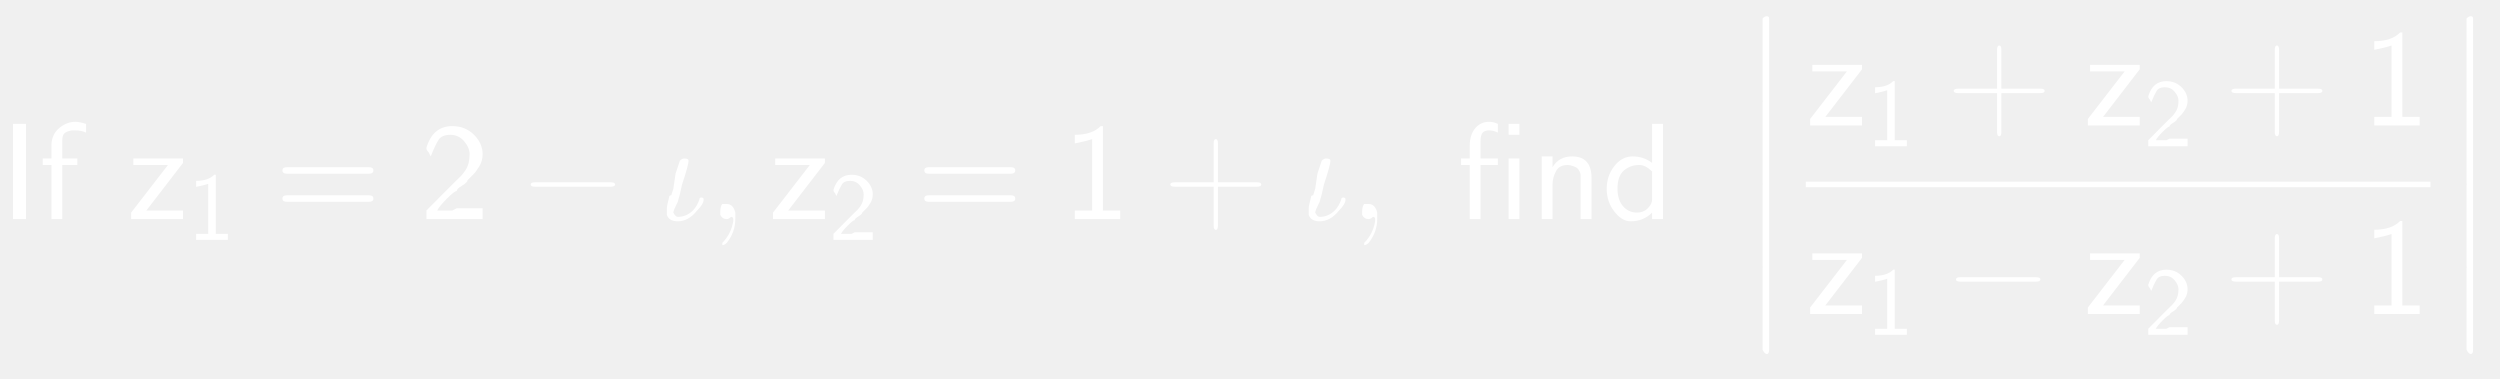
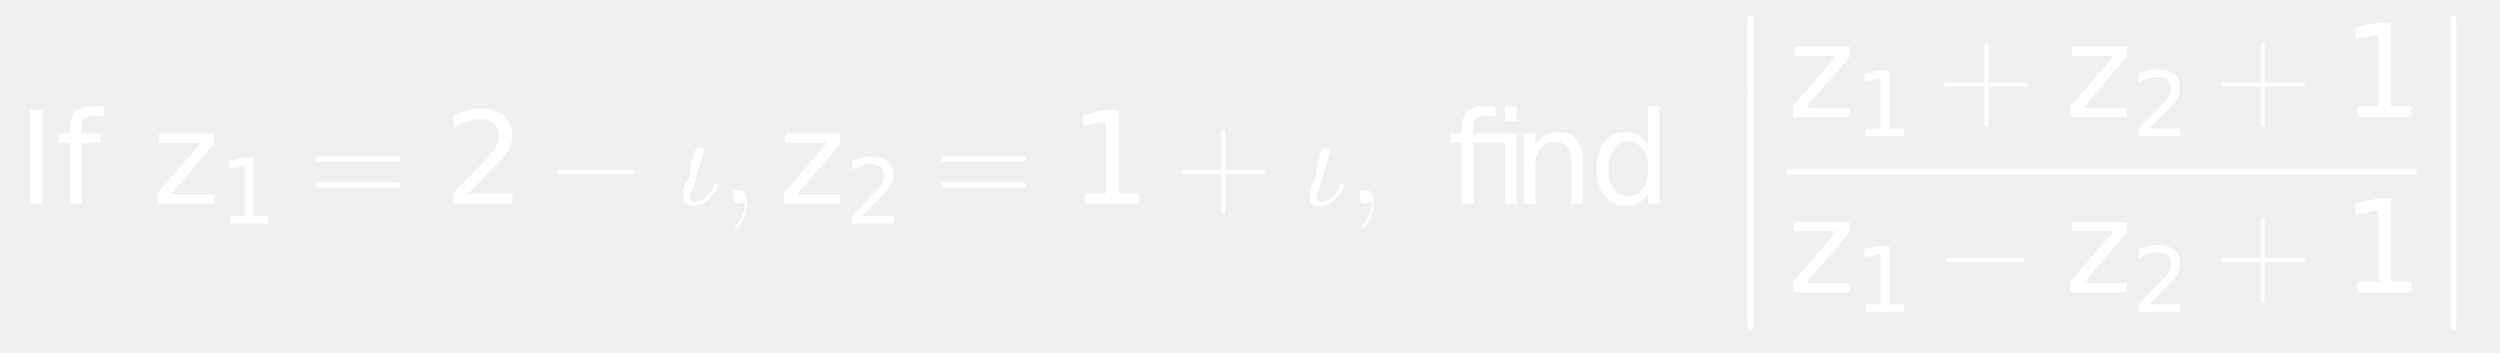
- <svg xmlns="http://www.w3.org/2000/svg" style="fill-opacity:1; color-rendering:auto; color-interpolation:auto; stroke:black; text-rendering:auto; stroke-linecap:square; stroke-miterlimit:10; stroke-opacity:1; shape-rendering:auto; fill:black; stroke-dasharray:none; font-weight:normal; stroke-width:1; font-family:'Dialog'; font-style:normal; stroke-linejoin:miter; font-size:12; stroke-dashoffset:0; image-rendering:auto;" width="271" height="41">
+ <svg xmlns="http://www.w3.org/2000/svg" style="fill-opacity:1; color-rendering:auto; color-interpolation:auto; stroke:black; text-rendering:auto; stroke-linecap:square; stroke-miterlimit:10; stroke-opacity:1; shape-rendering:auto; fill:black; stroke-dasharray:none; font-weight:normal; stroke-width:1; font-family:'Dialog'; font-style:normal; stroke-linejoin:miter; font-size:12; stroke-dashoffset:0; image-rendering:auto;" width="291" height="41">
  <defs id="genericDefs" />
  <g>
-     <g transform="scale(15,15) translate(0,1.5833)" style="font-size:1; fill:white; text-rendering:geometricPrecision; color-rendering:optimizeQuality; image-rendering:optimizeQuality; font-family:'jlm_cmss10'; color-interpolation:linearRGB; stroke:white;">
-       <path style="stroke:none;" d="M0.188 -0.688 L0.188 0 L0.094 0 L0.094 -0.688 L0.188 -0.688 Z" />
+     <g transform="scale(15,15) translate(0.1333,1.5833) scale(0.1,0.1)" style="fill:white; text-rendering:geometricPrecision; color-rendering:optimizeQuality; image-rendering:optimizeQuality; color-interpolation:linearRGB; stroke:white;">
+       <path style="stroke:none;" d="M0.984 -7.297 L1.969 -7.297 L1.969 0 L0.984 0 L0.984 -7.297 ZM6.719 -7.594 L6.719 -6.844 L5.859 -6.844 Q5.375 -6.844 5.188 -6.648 Q5 -6.453 5 -5.953 L5 -5.469 L6.469 -5.469 L6.469 -4.766 L5 -4.766 L5 0 L4.094 0 L4.094 -4.766 L3.234 -4.766 L3.234 -5.469 L4.094 -5.469 L4.094 -5.844 Q4.094 -6.766 4.516 -7.18 Q4.938 -7.594 5.859 -7.594 L6.719 -7.594 Z" />
+       <path d="M0.547 -5.469 L4.812 -5.469 L4.812 -4.656 L1.438 -0.719 L4.812 -0.719 L4.812 0 L0.438 0 L0.438 -0.828 L3.812 -4.75 L0.547 -4.75 L0.547 -5.469 Z" style="stroke:none;" transform="scale(10,10) translate(1.0452,0) scale(0.1,0.1)" />
+       <path d="M1.234 -0.828 L2.859 -0.828 L2.859 -6.391 L1.094 -6.047 L1.094 -6.938 L2.844 -7.297 L3.828 -7.297 L3.828 -0.828 L5.438 -0.828 L5.438 0 L1.234 0 L1.234 -0.828 Z" style="stroke:none;" transform="scale(10,10) translate(1.5665,0.15) scale(0.07,0.07)" />
+       <path d="M0.688 -0.328 L0.094 -0.328 Q0.062 -0.328 0.062 -0.352 Q0.062 -0.375 0.094 -0.375 L0.688 -0.375 Q0.719 -0.375 0.719 -0.352 Q0.719 -0.328 0.688 -0.328 ZM0.688 -0.125 L0.094 -0.125 Q0.062 -0.125 0.062 -0.148 Q0.062 -0.172 0.094 -0.172 L0.688 -0.172 Q0.719 -0.172 0.719 -0.148 Q0.719 -0.125 0.688 -0.125 Z" style="stroke:none;" transform="scale(10,10) translate(1.5665,0.15) scale(1,1) translate(0.6864,-0.15)" />
    </g>
-     <g transform="matrix(15,0,0,15,0,0) translate(0.2778,1.5833)" style="font-size:1; fill:white; text-rendering:geometricPrecision; color-rendering:optimizeQuality; image-rendering:optimizeQuality; font-family:'jlm_cmss10'; color-interpolation:linearRGB; stroke:white;">
-       <path style="stroke:none;" d="M0.172 -0.391 L0.172 0 L0.094 0 L0.094 -0.391 L0.031 -0.391 L0.031 -0.438 L0.094 -0.438 L0.094 -0.531 Q0.094 -0.609 0.148 -0.656 Q0.203 -0.703 0.266 -0.703 Q0.297 -0.703 0.344 -0.688 L0.344 -0.625 Q0.312 -0.641 0.266 -0.641 Q0.25 -0.641 0.242 -0.641 Q0.234 -0.641 0.211 -0.633 Q0.188 -0.625 0.18 -0.609 Q0.172 -0.594 0.172 -0.562 L0.172 -0.438 L0.281 -0.438 L0.281 -0.391 L0.172 -0.391 Z" />
+     <g transform="matrix(15,0,0,15,0,0) translate(3.4418,1.5833) scale(0.1,0.1)" style="font-size:1; fill:white; text-rendering:geometricPrecision; color-rendering:optimizeQuality; image-rendering:optimizeQuality; font-family:'jlm_cmss10'; color-interpolation:linearRGB; stroke:white;">
+       <path style="stroke:none;" d="M1.922 -0.828 L5.359 -0.828 L5.359 0 L0.734 0 L0.734 -0.828 Q1.297 -1.406 2.266 -2.391 Q3.234 -3.375 3.484 -3.656 Q3.953 -4.188 4.141 -4.555 Q4.328 -4.922 4.328 -5.281 Q4.328 -5.859 3.922 -6.227 Q3.516 -6.594 2.859 -6.594 Q2.391 -6.594 1.883 -6.43 Q1.375 -6.266 0.781 -5.938 L0.781 -6.938 Q1.375 -7.172 1.891 -7.297 Q2.406 -7.422 2.844 -7.422 Q3.969 -7.422 4.648 -6.859 Q5.328 -6.297 5.328 -5.344 Q5.328 -4.891 5.156 -4.492 Q4.984 -4.094 4.547 -3.547 Q4.422 -3.406 3.766 -2.727 Q3.109 -2.047 1.922 -0.828 Z" />
+       <path d="M0.656 -0.234 L0.109 -0.234 Q0.078 -0.234 0.078 -0.25 Q0.078 -0.266 0.109 -0.266 L0.656 -0.266 Q0.688 -0.266 0.688 -0.25 Q0.688 -0.234 0.656 -0.234 Z" style="stroke:none;" transform="scale(10,10) translate(0.7982,0)" />
    </g>
-     <g transform="matrix(15,0,0,15,0,0) translate(0.9167,1.5833)" style="font-size:1; fill:white; text-rendering:geometricPrecision; color-rendering:optimizeQuality; image-rendering:optimizeQuality; font-family:'jlm_cmss10'; color-interpolation:linearRGB; stroke:white;">
-       <path style="stroke:none;" d="M0.406 -0.406 L0.141 -0.062 L0.219 -0.062 Q0.219 -0.062 0.234 -0.062 Q0.25 -0.062 0.25 -0.062 L0.406 -0.062 L0.406 0 L0.031 0 L0.031 -0.047 L0.297 -0.391 L0.219 -0.391 Q0.219 -0.391 0.203 -0.391 Q0.188 -0.391 0.188 -0.391 L0.047 -0.391 L0.047 -0.438 L0.406 -0.438 L0.406 -0.406 Z" />
-     </g>
-     <g transform="matrix(15,0,0,15,0,0) translate(1.3514,1.7333) scale(0.7,0.7)" style="font-size:1; fill:white; text-rendering:geometricPrecision; color-rendering:optimizeQuality; image-rendering:optimizeQuality; font-family:'jlm_cmss10'; color-interpolation:linearRGB; stroke:white;">
-       <path style="stroke:none;" d="M0.297 -0.672 L0.297 -0.062 L0.422 -0.062 L0.422 0 L0.094 0 L0.094 -0.062 L0.219 -0.062 L0.219 -0.578 Q0.172 -0.562 0.094 -0.547 L0.094 -0.609 Q0.219 -0.609 0.281 -0.672 L0.297 -0.672 Z" />
-     </g>
-     <g transform="matrix(15,0,0,15,0,0) translate(1.9792,1.5833)" style="font-size:1; fill:white; text-rendering:geometricPrecision; color-rendering:optimizeQuality; image-rendering:optimizeQuality; font-family:'jlm_cmss10'; color-interpolation:linearRGB; stroke:white;">
-       <path style="stroke:none;" d="M0.688 -0.328 L0.094 -0.328 Q0.062 -0.328 0.062 -0.352 Q0.062 -0.375 0.094 -0.375 L0.688 -0.375 Q0.719 -0.375 0.719 -0.352 Q0.719 -0.328 0.688 -0.328 ZM0.688 -0.125 L0.094 -0.125 Q0.062 -0.125 0.062 -0.148 Q0.062 -0.172 0.094 -0.172 L0.688 -0.172 Q0.719 -0.172 0.719 -0.148 Q0.719 -0.125 0.688 -0.125 Z" />
-     </g>
-     <g transform="matrix(15,0,0,15,0,0) translate(3.0347,1.5833)" style="font-size:1; fill:white; text-rendering:geometricPrecision; color-rendering:optimizeQuality; image-rendering:optimizeQuality; font-family:'jlm_cmss10'; color-interpolation:linearRGB; stroke:white;">
-       <path style="stroke:none;" d="M0.172 -0.188 L0.25 -0.266 Q0.281 -0.297 0.297 -0.312 Q0.312 -0.328 0.328 -0.352 Q0.344 -0.375 0.352 -0.406 Q0.359 -0.438 0.359 -0.469 Q0.359 -0.516 0.32 -0.562 Q0.281 -0.609 0.219 -0.609 Q0.156 -0.609 0.133 -0.57 Q0.109 -0.531 0.078 -0.453 Q0.062 -0.484 0.062 -0.484 Q0.062 -0.484 0.055 -0.492 Q0.047 -0.5 0.047 -0.516 Q0.094 -0.672 0.234 -0.672 Q0.328 -0.672 0.391 -0.609 Q0.453 -0.547 0.453 -0.469 Q0.453 -0.422 0.43 -0.383 Q0.406 -0.344 0.391 -0.328 Q0.375 -0.312 0.344 -0.281 Q0.344 -0.266 0.305 -0.242 Q0.266 -0.219 0.266 -0.203 Q0.25 -0.203 0.195 -0.148 Q0.141 -0.094 0.125 -0.062 L0.234 -0.062 Q0.234 -0.062 0.25 -0.07 Q0.266 -0.078 0.266 -0.078 L0.453 -0.078 L0.453 0 L0.047 0 L0.047 -0.062 L0.172 -0.188 Z" />
-     </g>
-     <g transform="matrix(15,0,0,15,0,0) translate(3.757,1.5833)" style="font-size:1; fill:white; text-rendering:geometricPrecision; color-rendering:optimizeQuality; image-rendering:optimizeQuality; font-family:'jlm_cmsy10'; color-interpolation:linearRGB; stroke:white;">
-       <path style="stroke:none;" d="M0.656 -0.234 L0.109 -0.234 Q0.078 -0.234 0.078 -0.25 Q0.078 -0.266 0.109 -0.266 L0.656 -0.266 Q0.688 -0.266 0.688 -0.25 Q0.688 -0.234 0.656 -0.234 Z" />
-     </g>
-     <g transform="matrix(15,0,0,15,0,0) translate(4.757,1.5833)" style="font-size:1; fill:white; text-rendering:geometricPrecision; color-rendering:optimizeQuality; image-rendering:optimizeQuality; font-family:'jlm_cmmi10'; color-interpolation:linearRGB; stroke:white;">
+     <g transform="matrix(15,0,0,15,0,0) translate(5.2399,1.5833)" style="font-size:1; fill:white; text-rendering:geometricPrecision; color-rendering:optimizeQuality; image-rendering:optimizeQuality; font-family:'jlm_cmmi10'; color-interpolation:linearRGB; stroke:white;">
      <path style="stroke:none;" d="M0.328 -0.141 Q0.328 -0.109 0.281 -0.062 Q0.219 0.016 0.141 0.016 Q0.078 0.016 0.062 -0.031 Q0.062 -0.047 0.062 -0.078 Q0.062 -0.094 0.078 -0.156 L0.078 -0.156 Q0.078 -0.172 0.094 -0.172 L0.109 -0.219 L0.125 -0.328 L0.156 -0.422 Q0.172 -0.438 0.188 -0.438 Q0.219 -0.438 0.219 -0.422 Q0.219 -0.391 0.172 -0.25 Q0.156 -0.172 0.141 -0.125 Q0.109 -0.062 0.109 -0.047 Q0.125 -0.016 0.141 -0.016 Q0.203 -0.016 0.25 -0.062 Q0.281 -0.094 0.297 -0.141 Q0.297 -0.156 0.312 -0.156 Q0.328 -0.156 0.328 -0.141 Z" />
    </g>
-     <g transform="matrix(15,0,0,15,0,0) translate(5.1109,1.5833)" style="font-size:1; fill:white; text-rendering:geometricPrecision; color-rendering:optimizeQuality; image-rendering:optimizeQuality; font-family:'jlm_cmmi10'; color-interpolation:linearRGB; stroke:white;">
+     <g transform="matrix(15,0,0,15,0,0) translate(5.5939,1.5833)" style="font-size:1; fill:white; text-rendering:geometricPrecision; color-rendering:optimizeQuality; image-rendering:optimizeQuality; font-family:'jlm_cmmi10'; color-interpolation:linearRGB; stroke:white;">
      <path style="stroke:none;" d="M0.203 0 L0.203 0 Q0.203 0.094 0.141 0.172 Q0.125 0.188 0.109 0.188 Q0.109 0.188 0.109 0.188 Q0.109 0.172 0.109 0.172 Q0.172 0.109 0.188 0.016 Q0.188 0.016 0.188 0 Q0.188 -0.016 0.172 -0.016 Q0.172 -0.016 0.172 -0.016 Q0.156 0 0.141 0 Q0.109 0 0.094 -0.031 Q0.094 -0.047 0.094 -0.047 Q0.094 -0.094 0.109 -0.109 Q0.125 -0.109 0.141 -0.109 Q0.188 -0.109 0.203 -0.047 Q0.203 -0.031 0.203 0 Z" />
    </g>
-     <g transform="matrix(15,0,0,15,0,0) translate(5.5553,1.5833)" style="font-size:1; fill:white; text-rendering:geometricPrecision; color-rendering:optimizeQuality; image-rendering:optimizeQuality; font-family:'jlm_cmss10'; color-interpolation:linearRGB; stroke:white;">
-       <path style="stroke:none;" d="M0.406 -0.406 L0.141 -0.062 L0.219 -0.062 Q0.219 -0.062 0.234 -0.062 Q0.25 -0.062 0.25 -0.062 L0.406 -0.062 L0.406 0 L0.031 0 L0.031 -0.047 L0.297 -0.391 L0.219 -0.391 Q0.219 -0.391 0.203 -0.391 Q0.188 -0.391 0.188 -0.391 L0.047 -0.391 L0.047 -0.438 L0.406 -0.438 L0.406 -0.406 Z" />
+     <g transform="matrix(15,0,0,15,0,0) translate(6.0383,1.5833) scale(0.1,0.1)" style="font-size:1; fill:white; text-rendering:geometricPrecision; color-rendering:optimizeQuality; image-rendering:optimizeQuality; font-family:'jlm_cmmi10'; color-interpolation:linearRGB; stroke:white;">
+       <path style="stroke:none;" d="M0.547 -5.469 L4.812 -5.469 L4.812 -4.656 L1.438 -0.719 L4.812 -0.719 L4.812 0 L0.438 0 L0.438 -0.828 L3.812 -4.75 L0.547 -4.75 L0.547 -5.469 Z" />
+       <path d="M1.922 -0.828 L5.359 -0.828 L5.359 0 L0.734 0 L0.734 -0.828 Q1.297 -1.406 2.266 -2.391 Q3.234 -3.375 3.484 -3.656 Q3.953 -4.188 4.141 -4.555 Q4.328 -4.922 4.328 -5.281 Q4.328 -5.859 3.922 -6.227 Q3.516 -6.594 2.859 -6.594 Q2.391 -6.594 1.883 -6.43 Q1.375 -6.266 0.781 -5.938 L0.781 -6.938 Q1.375 -7.172 1.891 -7.297 Q2.406 -7.422 2.844 -7.422 Q3.969 -7.422 4.648 -6.859 Q5.328 -6.297 5.328 -5.344 Q5.328 -4.891 5.156 -4.492 Q4.984 -4.094 4.547 -3.547 Q4.422 -3.406 3.766 -2.727 Q3.109 -2.047 1.922 -0.828 Z" style="stroke:none;" transform="scale(10,10) translate(0.5212,0.15) scale(0.07,0.07)" />
+       <path d="M0.688 -0.328 L0.094 -0.328 Q0.062 -0.328 0.062 -0.352 Q0.062 -0.375 0.094 -0.375 L0.688 -0.375 Q0.719 -0.375 0.719 -0.352 Q0.719 -0.328 0.688 -0.328 ZM0.688 -0.125 L0.094 -0.125 Q0.062 -0.125 0.062 -0.148 Q0.062 -0.172 0.094 -0.172 L0.688 -0.172 Q0.719 -0.172 0.719 -0.148 Q0.719 -0.125 0.688 -0.125 Z" style="stroke:none;" transform="scale(10,10) translate(0.5212,0.15) scale(1,1) translate(0.6809,-0.15)" />
    </g>
-     <g transform="matrix(15,0,0,15,0,0) translate(5.9901,1.7333) scale(0.7,0.7)" style="font-size:1; fill:white; text-rendering:geometricPrecision; color-rendering:optimizeQuality; image-rendering:optimizeQuality; font-family:'jlm_cmss10'; color-interpolation:linearRGB; stroke:white;">
-       <path style="stroke:none;" d="M0.172 -0.188 L0.25 -0.266 Q0.281 -0.297 0.297 -0.312 Q0.312 -0.328 0.328 -0.352 Q0.344 -0.375 0.352 -0.406 Q0.359 -0.438 0.359 -0.469 Q0.359 -0.516 0.32 -0.562 Q0.281 -0.609 0.219 -0.609 Q0.156 -0.609 0.133 -0.57 Q0.109 -0.531 0.078 -0.453 Q0.062 -0.484 0.062 -0.484 Q0.062 -0.484 0.055 -0.492 Q0.047 -0.5 0.047 -0.516 Q0.094 -0.672 0.234 -0.672 Q0.328 -0.672 0.391 -0.609 Q0.453 -0.547 0.453 -0.469 Q0.453 -0.422 0.43 -0.383 Q0.406 -0.344 0.391 -0.328 Q0.375 -0.312 0.344 -0.281 Q0.344 -0.266 0.305 -0.242 Q0.266 -0.219 0.266 -0.203 Q0.25 -0.203 0.195 -0.148 Q0.141 -0.094 0.125 -0.062 L0.234 -0.062 Q0.234 -0.062 0.25 -0.07 Q0.266 -0.078 0.266 -0.078 L0.453 -0.078 L0.453 0 L0.047 0 L0.047 -0.062 L0.172 -0.188 Z" />
+     <g transform="matrix(15,0,0,15,0,0) translate(8.296,1.5833) scale(0.1,0.1)" style="font-size:1; fill:white; text-rendering:geometricPrecision; color-rendering:optimizeQuality; image-rendering:optimizeQuality; font-family:'jlm_cmss10'; color-interpolation:linearRGB; stroke:white;">
+       <path style="stroke:none;" d="M1.234 -0.828 L2.859 -0.828 L2.859 -6.391 L1.094 -6.047 L1.094 -6.938 L2.844 -7.297 L3.828 -7.297 L3.828 -0.828 L5.438 -0.828 L5.438 0 L1.234 0 L1.234 -0.828 Z" />
+       <path d="M0.406 -0.234 L0.406 0.047 Q0.406 0.078 0.391 0.078 Q0.375 0.078 0.375 0.047 L0.375 -0.234 L0.094 -0.234 Q0.062 -0.234 0.062 -0.25 Q0.062 -0.266 0.094 -0.266 L0.375 -0.266 L0.375 -0.547 Q0.375 -0.578 0.391 -0.578 Q0.406 -0.578 0.406 -0.547 L0.406 -0.266 L0.688 -0.266 Q0.719 -0.266 0.719 -0.25 Q0.719 -0.234 0.688 -0.234 L0.406 -0.234 Z" style="stroke:none;" transform="scale(10,10) translate(0.806,0)" />
    </g>
-     <g transform="matrix(15,0,0,15,0,0) translate(6.6178,1.5833)" style="font-size:1; fill:white; text-rendering:geometricPrecision; color-rendering:optimizeQuality; image-rendering:optimizeQuality; font-family:'jlm_cmss10'; color-interpolation:linearRGB; stroke:white;">
-       <path style="stroke:none;" d="M0.688 -0.328 L0.094 -0.328 Q0.062 -0.328 0.062 -0.352 Q0.062 -0.375 0.094 -0.375 L0.688 -0.375 Q0.719 -0.375 0.719 -0.352 Q0.719 -0.328 0.688 -0.328 ZM0.688 -0.125 L0.094 -0.125 Q0.062 -0.125 0.062 -0.148 Q0.062 -0.172 0.094 -0.172 L0.688 -0.172 Q0.719 -0.172 0.719 -0.148 Q0.719 -0.125 0.688 -0.125 Z" />
-     </g>
-     <g transform="matrix(15,0,0,15,0,0) translate(7.6734,1.5833)" style="font-size:1; fill:white; text-rendering:geometricPrecision; color-rendering:optimizeQuality; image-rendering:optimizeQuality; font-family:'jlm_cmss10'; color-interpolation:linearRGB; stroke:white;">
-       <path style="stroke:none;" d="M0.297 -0.672 L0.297 -0.062 L0.422 -0.062 L0.422 0 L0.094 0 L0.094 -0.062 L0.219 -0.062 L0.219 -0.578 Q0.172 -0.562 0.094 -0.547 L0.094 -0.609 Q0.219 -0.609 0.281 -0.672 L0.297 -0.672 Z" />
-     </g>
-     <g transform="matrix(15,0,0,15,0,0) translate(8.3956,1.5833)" style="font-size:1; fill:white; text-rendering:geometricPrecision; color-rendering:optimizeQuality; image-rendering:optimizeQuality; font-family:'jlm_cmss10'; color-interpolation:linearRGB; stroke:white;">
-       <path style="stroke:none;" d="M0.406 -0.234 L0.406 0.047 Q0.406 0.078 0.391 0.078 Q0.375 0.078 0.375 0.047 L0.375 -0.234 L0.094 -0.234 Q0.062 -0.234 0.062 -0.25 Q0.062 -0.266 0.094 -0.266 L0.375 -0.266 L0.375 -0.547 Q0.375 -0.578 0.391 -0.578 Q0.406 -0.578 0.406 -0.547 L0.406 -0.266 L0.688 -0.266 Q0.719 -0.266 0.719 -0.25 Q0.719 -0.234 0.688 -0.234 L0.406 -0.234 Z" />
-     </g>
-     <g transform="matrix(15,0,0,15,0,0) translate(9.3956,1.5833)" style="font-size:1; fill:white; text-rendering:geometricPrecision; color-rendering:optimizeQuality; image-rendering:optimizeQuality; font-family:'jlm_cmmi10'; color-interpolation:linearRGB; stroke:white;">
+     <g transform="matrix(15,0,0,15,0,0) translate(10.102,1.5833)" style="font-size:1; fill:white; text-rendering:geometricPrecision; color-rendering:optimizeQuality; image-rendering:optimizeQuality; font-family:'jlm_cmmi10'; color-interpolation:linearRGB; stroke:white;">
      <path style="stroke:none;" d="M0.328 -0.141 Q0.328 -0.109 0.281 -0.062 Q0.219 0.016 0.141 0.016 Q0.078 0.016 0.062 -0.031 Q0.062 -0.047 0.062 -0.078 Q0.062 -0.094 0.078 -0.156 L0.078 -0.156 Q0.078 -0.172 0.094 -0.172 L0.109 -0.219 L0.125 -0.328 L0.156 -0.422 Q0.172 -0.438 0.188 -0.438 Q0.219 -0.438 0.219 -0.422 Q0.219 -0.391 0.172 -0.25 Q0.156 -0.172 0.141 -0.125 Q0.109 -0.062 0.109 -0.047 Q0.125 -0.016 0.141 -0.016 Q0.203 -0.016 0.25 -0.062 Q0.281 -0.094 0.297 -0.141 Q0.297 -0.156 0.312 -0.156 Q0.328 -0.156 0.328 -0.141 Z" />
    </g>
-     <g transform="matrix(15,0,0,15,0,0) translate(9.7496,1.5833)" style="font-size:1; fill:white; text-rendering:geometricPrecision; color-rendering:optimizeQuality; image-rendering:optimizeQuality; font-family:'jlm_cmmi10'; color-interpolation:linearRGB; stroke:white;">
+     <g transform="matrix(15,0,0,15,0,0) translate(10.456,1.5833)" style="font-size:1; fill:white; text-rendering:geometricPrecision; color-rendering:optimizeQuality; image-rendering:optimizeQuality; font-family:'jlm_cmmi10'; color-interpolation:linearRGB; stroke:white;">
      <path style="stroke:none;" d="M0.203 0 L0.203 0 Q0.203 0.094 0.141 0.172 Q0.125 0.188 0.109 0.188 Q0.109 0.188 0.109 0.188 Q0.109 0.172 0.109 0.172 Q0.172 0.109 0.188 0.016 Q0.188 0.016 0.188 0 Q0.188 -0.016 0.172 -0.016 Q0.172 -0.016 0.172 -0.016 Q0.156 0 0.141 0 Q0.109 0 0.094 -0.031 Q0.094 -0.047 0.094 -0.047 Q0.094 -0.094 0.109 -0.109 Q0.125 -0.109 0.141 -0.109 Q0.188 -0.109 0.203 -0.047 Q0.203 -0.031 0.203 0 Z" />
    </g>
-     <g transform="matrix(15,0,0,15,0,0) translate(10.5274,1.5833)" style="font-size:1; fill:white; text-rendering:geometricPrecision; color-rendering:optimizeQuality; image-rendering:optimizeQuality; font-family:'jlm_cmss10'; color-interpolation:linearRGB; stroke:white;">
-       <path style="stroke:none;" d="M0.453 -0.688 L0.453 -0.609 L0.375 -0.609 L0.375 -0.688 L0.453 -0.688 ZM0.453 -0.438 L0.453 0 L0.375 0 L0.375 -0.438 L0.453 -0.438 ZM0.172 -0.391 L0.172 0 L0.094 0 L0.094 -0.391 L0.031 -0.391 L0.031 -0.438 L0.094 -0.438 L0.094 -0.531 Q0.094 -0.609 0.133 -0.656 Q0.172 -0.703 0.234 -0.703 Q0.266 -0.703 0.297 -0.688 L0.297 -0.625 Q0.266 -0.641 0.234 -0.641 Q0.203 -0.641 0.188 -0.625 Q0.172 -0.609 0.172 -0.562 L0.172 -0.438 L0.297 -0.438 L0.297 -0.391 L0.172 -0.391 Z" />
+     <g transform="matrix(15,0,0,15,0,0) translate(11.2337,1.5833) scale(0.1,0.1)" style="font-size:1; fill:white; text-rendering:geometricPrecision; color-rendering:optimizeQuality; image-rendering:optimizeQuality; font-family:'jlm_cmmi10'; color-interpolation:linearRGB; stroke:white;">
+       <path style="stroke:none;" d="M5.359 -5.469 L5.359 0 L4.453 0 L4.453 -4.766 L2 -4.766 L2 0 L1.094 0 L1.094 -4.766 L0.234 -4.766 L0.234 -5.469 L1.094 -5.469 L1.094 -5.844 Q1.094 -6.75 1.516 -7.172 Q1.938 -7.594 2.812 -7.594 L3.719 -7.594 L3.719 -6.844 L2.859 -6.844 Q2.375 -6.844 2.188 -6.648 Q2 -6.453 2 -5.953 L2 -5.469 L5.359 -5.469 ZM4.453 -7.594 L5.359 -7.594 L5.359 -6.453 L4.453 -6.453 L4.453 -7.594 ZM10.484 -3.297 L10.484 0 L9.594 0 L9.594 -3.266 Q9.594 -4.047 9.289 -4.43 Q8.984 -4.812 8.375 -4.812 Q7.656 -4.812 7.234 -4.352 Q6.812 -3.891 6.812 -3.094 L6.812 0 L5.906 0 L5.906 -5.469 L6.812 -5.469 L6.812 -4.625 Q7.141 -5.109 7.578 -5.352 Q8.016 -5.594 8.578 -5.594 Q9.516 -5.594 10 -5.016 Q10.484 -4.438 10.484 -3.297 ZM15.547 -4.641 L15.547 -7.594 L16.438 -7.594 L16.438 0 L15.547 0 L15.547 -0.828 Q15.266 -0.328 14.828 -0.094 Q14.391 0.141 13.781 0.141 Q12.797 0.141 12.172 -0.648 Q11.547 -1.438 11.547 -2.734 Q11.547 -4.016 12.172 -4.805 Q12.797 -5.594 13.781 -5.594 Q14.391 -5.594 14.828 -5.359 Q15.266 -5.125 15.547 -4.641 ZM12.484 -2.734 Q12.484 -1.734 12.891 -1.172 Q13.297 -0.609 14.016 -0.609 Q14.719 -0.609 15.133 -1.172 Q15.547 -1.734 15.547 -2.734 Q15.547 -3.719 15.133 -4.281 Q14.719 -4.844 14.016 -4.844 Q13.297 -4.844 12.891 -4.281 Q12.484 -3.719 12.484 -2.734 Z" />
+       <path d="M0.141 0.594 L0.141 0 Q0.156 -0.016 0.172 -0.016 Q0.188 -0.016 0.188 0 L0.188 0.594 Q0.188 0.625 0.172 0.625 Q0.156 0.625 0.141 0.594 Z" style="stroke:none;" transform="scale(10,10) translate(2.1838,-1.45)" />
    </g>
-     <g transform="matrix(15,0,0,15,0,0) translate(11.0635,1.5833)" style="font-size:1; fill:white; text-rendering:geometricPrecision; color-rendering:optimizeQuality; image-rendering:optimizeQuality; font-family:'jlm_cmss10'; color-interpolation:linearRGB; stroke:white;">
-       <path style="stroke:none;" d="M0.438 -0.297 L0.438 0 L0.359 0 L0.359 -0.297 Q0.359 -0.312 0.359 -0.32 Q0.359 -0.328 0.352 -0.344 Q0.344 -0.359 0.336 -0.367 Q0.328 -0.375 0.305 -0.383 Q0.281 -0.391 0.266 -0.391 Q0.203 -0.391 0.18 -0.344 Q0.156 -0.297 0.156 -0.25 L0.156 0 L0.078 0 L0.078 -0.453 L0.156 -0.453 L0.156 -0.375 Q0.203 -0.453 0.297 -0.453 Q0.438 -0.453 0.438 -0.297 Z" />
-     </g>
-     <g transform="matrix(15,0,0,15,0,0) translate(11.5801,1.5833)" style="font-size:1; fill:white; text-rendering:geometricPrecision; color-rendering:optimizeQuality; image-rendering:optimizeQuality; font-family:'jlm_cmss10'; color-interpolation:linearRGB; stroke:white;">
-       <path style="stroke:none;" d="M0.438 -0.688 L0.438 0 L0.359 0 L0.359 -0.047 Q0.297 0.016 0.203 0.016 Q0.141 0.016 0.086 -0.055 Q0.031 -0.125 0.031 -0.219 Q0.031 -0.312 0.086 -0.383 Q0.141 -0.453 0.219 -0.453 Q0.297 -0.453 0.359 -0.406 L0.359 -0.688 L0.438 -0.688 ZM0.359 -0.141 L0.359 -0.344 Q0.312 -0.391 0.266 -0.391 Q0.203 -0.391 0.156 -0.352 Q0.109 -0.312 0.109 -0.219 Q0.109 -0.141 0.148 -0.094 Q0.188 -0.047 0.25 -0.047 Q0.297 -0.047 0.328 -0.078 Q0.359 -0.109 0.359 -0.141 Z" />
-     </g>
-     <g transform="matrix(15,0,0,15,0,0) translate(12.5968,0.1333)" style="font-size:1; fill:white; text-rendering:geometricPrecision; color-rendering:optimizeQuality; image-rendering:optimizeQuality; font-family:'jlm_cmex10'; color-interpolation:linearRGB; stroke:white;">
+     <g transform="matrix(15,0,0,15,0,0) translate(13.4175,0.7333)" style="font-size:1; fill:white; text-rendering:geometricPrecision; color-rendering:optimizeQuality; image-rendering:optimizeQuality; font-family:'jlm_cmex10'; color-interpolation:linearRGB; stroke:white;">
      <path style="stroke:none;" d="M0.141 0.594 L0.141 0 Q0.156 -0.016 0.172 -0.016 Q0.188 -0.016 0.188 0 L0.188 0.594 Q0.188 0.625 0.172 0.625 Q0.156 0.625 0.141 0.594 Z" />
    </g>
-     <g transform="matrix(15,0,0,15,0,0) translate(12.5968,0.7333)" style="font-size:1; fill:white; text-rendering:geometricPrecision; color-rendering:optimizeQuality; image-rendering:optimizeQuality; font-family:'jlm_cmex10'; color-interpolation:linearRGB; stroke:white;">
+     <g transform="matrix(15,0,0,15,0,0) translate(13.4175,1.3333)" style="font-size:1; fill:white; text-rendering:geometricPrecision; color-rendering:optimizeQuality; image-rendering:optimizeQuality; font-family:'jlm_cmex10'; color-interpolation:linearRGB; stroke:white;">
      <path style="stroke:none;" d="M0.141 0.594 L0.141 0 Q0.156 -0.016 0.172 -0.016 Q0.188 -0.016 0.188 0 L0.188 0.594 Q0.188 0.625 0.172 0.625 Q0.156 0.625 0.141 0.594 Z" />
    </g>
-     <g transform="matrix(15,0,0,15,0,0) translate(12.5968,1.3333)" style="font-size:1; fill:white; text-rendering:geometricPrecision; color-rendering:optimizeQuality; image-rendering:optimizeQuality; font-family:'jlm_cmex10'; color-interpolation:linearRGB; stroke:white;">
+     <g transform="matrix(15,0,0,15,0,0) translate(13.4175,1.9334)" style="font-size:1; fill:white; text-rendering:geometricPrecision; color-rendering:optimizeQuality; image-rendering:optimizeQuality; font-family:'jlm_cmex10'; color-interpolation:linearRGB; stroke:white;">
      <path style="stroke:none;" d="M0.141 0.594 L0.141 0 Q0.156 -0.016 0.172 -0.016 Q0.188 -0.016 0.188 0 L0.188 0.594 Q0.188 0.625 0.172 0.625 Q0.156 0.625 0.141 0.594 Z" />
    </g>
-     <g transform="matrix(15,0,0,15,0,0) translate(12.5968,1.9334)" style="font-size:1; fill:white; text-rendering:geometricPrecision; color-rendering:optimizeQuality; image-rendering:optimizeQuality; font-family:'jlm_cmex10'; color-interpolation:linearRGB; stroke:white;">
+     <g transform="matrix(15,0,0,15,0,0) translate(13.8708,0.9068) scale(0.1,0.1)" style="font-size:1; fill:white; text-rendering:geometricPrecision; color-rendering:optimizeQuality; image-rendering:optimizeQuality; font-family:'jlm_cmex10'; color-interpolation:linearRGB; stroke:white;">
+       <path style="stroke:none;" d="M0.547 -5.469 L4.812 -5.469 L4.812 -4.656 L1.438 -0.719 L4.812 -0.719 L4.812 0 L0.438 0 L0.438 -0.828 L3.812 -4.75 L0.547 -4.75 L0.547 -5.469 Z" />
+       <path d="M1.234 -0.828 L2.859 -0.828 L2.859 -6.391 L1.094 -6.047 L1.094 -6.938 L2.844 -7.297 L3.828 -7.297 L3.828 -0.828 L5.438 -0.828 L5.438 0 L1.234 0 L1.234 -0.828 Z" style="stroke:none;" transform="scale(10,10) translate(0.5212,0.15) scale(0.07,0.07)" />
+       <path d="M0.406 -0.234 L0.406 0.047 Q0.406 0.078 0.391 0.078 Q0.375 0.078 0.375 0.047 L0.375 -0.234 L0.094 -0.234 Q0.062 -0.234 0.062 -0.25 Q0.062 -0.266 0.094 -0.266 L0.375 -0.266 L0.375 -0.547 Q0.375 -0.578 0.391 -0.578 Q0.406 -0.578 0.406 -0.547 L0.406 -0.266 L0.688 -0.266 Q0.719 -0.266 0.719 -0.25 Q0.719 -0.234 0.688 -0.234 L0.406 -0.234 Z" style="stroke:none;" transform="scale(10,10) translate(0.5212,0.15) scale(1,1) translate(0.6308,-0.15)" />
+     </g>
+     <g transform="matrix(15,0,0,15,0,0) translate(16.0229,0.9068) scale(0.1,0.1)" style="font-size:1; fill:white; text-rendering:geometricPrecision; color-rendering:optimizeQuality; image-rendering:optimizeQuality; font-family:'jlm_cmss10'; color-interpolation:linearRGB; stroke:white;">
+       <path style="stroke:none;" d="M0.547 -5.469 L4.812 -5.469 L4.812 -4.656 L1.438 -0.719 L4.812 -0.719 L4.812 0 L0.438 0 L0.438 -0.828 L3.812 -4.75 L0.547 -4.75 L0.547 -5.469 Z" />
+       <path d="M1.922 -0.828 L5.359 -0.828 L5.359 0 L0.734 0 L0.734 -0.828 Q1.297 -1.406 2.266 -2.391 Q3.234 -3.375 3.484 -3.656 Q3.953 -4.188 4.141 -4.555 Q4.328 -4.922 4.328 -5.281 Q4.328 -5.859 3.922 -6.227 Q3.516 -6.594 2.859 -6.594 Q2.391 -6.594 1.883 -6.43 Q1.375 -6.266 0.781 -5.938 L0.781 -6.938 Q1.375 -7.172 1.891 -7.297 Q2.406 -7.422 2.844 -7.422 Q3.969 -7.422 4.648 -6.859 Q5.328 -6.297 5.328 -5.344 Q5.328 -4.891 5.156 -4.492 Q4.984 -4.094 4.547 -3.547 Q4.422 -3.406 3.766 -2.727 Q3.109 -2.047 1.922 -0.828 Z" style="stroke:none;" transform="scale(10,10) translate(0.5212,0.15) scale(0.07,0.07)" />
+       <path d="M0.406 -0.234 L0.406 0.047 Q0.406 0.078 0.391 0.078 Q0.375 0.078 0.375 0.047 L0.375 -0.234 L0.094 -0.234 Q0.062 -0.234 0.062 -0.25 Q0.062 -0.266 0.094 -0.266 L0.375 -0.266 L0.375 -0.547 Q0.375 -0.578 0.391 -0.578 Q0.406 -0.578 0.406 -0.547 L0.406 -0.266 L0.688 -0.266 Q0.719 -0.266 0.719 -0.25 Q0.719 -0.234 0.688 -0.234 L0.406 -0.234 Z" style="stroke:none;" transform="scale(10,10) translate(0.5212,0.15) scale(1,1) translate(0.6254,-0.15)" />
+     </g>
+     <g transform="matrix(15,0,0,15,0,0) translate(18.1696,0.9068) scale(0.1,0.1)" style="font-size:1; fill:white; text-rendering:geometricPrecision; color-rendering:optimizeQuality; image-rendering:optimizeQuality; font-family:'jlm_cmss10'; color-interpolation:linearRGB; stroke:white;">
+       <path style="stroke:none;" d="M1.234 -0.828 L2.859 -0.828 L2.859 -6.391 L1.094 -6.047 L1.094 -6.938 L2.844 -7.297 L3.828 -7.297 L3.828 -0.828 L5.438 -0.828 L5.438 0 L1.234 0 L1.234 -0.828 Z" />
+       <rect x="13.871" y="1.313" transform="scale(10,10) translate(-18.1696,-0.9068)" width="4.883" style="stroke:none;" height="0.04" />
+       <path d="M0.547 -5.469 L4.812 -5.469 L4.812 -4.656 L1.438 -0.719 L4.812 -0.719 L4.812 0 L0.438 0 L0.438 -0.828 L3.812 -4.75 L0.547 -4.75 L0.547 -5.469 Z" style="stroke:none;" transform="scale(10,10) translate(-4.2987,1.3625) scale(0.1,0.1)" />
+       <path d="M1.234 -0.828 L2.859 -0.828 L2.859 -6.391 L1.094 -6.047 L1.094 -6.938 L2.844 -7.297 L3.828 -7.297 L3.828 -0.828 L5.438 -0.828 L5.438 0 L1.234 0 L1.234 -0.828 Z" style="stroke:none;" transform="scale(10,10) translate(-3.7775,1.5125) scale(0.07,0.07)" />
+       <path d="M0.656 -0.234 L0.109 -0.234 Q0.078 -0.234 0.078 -0.25 Q0.078 -0.266 0.109 -0.266 L0.656 -0.266 Q0.688 -0.266 0.688 -0.25 Q0.688 -0.234 0.656 -0.234 Z" style="stroke:none;" transform="scale(10,10) translate(-3.7775,1.5125) scale(1,1) translate(0.6308,-0.15)" />
+     </g>
+     <g transform="matrix(15,0,0,15,0,0) translate(16.0229,2.2693) scale(0.1,0.1)" style="font-size:1; fill:white; text-rendering:geometricPrecision; color-rendering:optimizeQuality; image-rendering:optimizeQuality; font-family:'jlm_cmsy10'; color-interpolation:linearRGB; stroke:white;">
+       <path style="stroke:none;" d="M0.547 -5.469 L4.812 -5.469 L4.812 -4.656 L1.438 -0.719 L4.812 -0.719 L4.812 0 L0.438 0 L0.438 -0.828 L3.812 -4.75 L0.547 -4.75 L0.547 -5.469 Z" />
+       <path d="M1.922 -0.828 L5.359 -0.828 L5.359 0 L0.734 0 L0.734 -0.828 Q1.297 -1.406 2.266 -2.391 Q3.234 -3.375 3.484 -3.656 Q3.953 -4.188 4.141 -4.555 Q4.328 -4.922 4.328 -5.281 Q4.328 -5.859 3.922 -6.227 Q3.516 -6.594 2.859 -6.594 Q2.391 -6.594 1.883 -6.43 Q1.375 -6.266 0.781 -5.938 L0.781 -6.938 Q1.375 -7.172 1.891 -7.297 Q2.406 -7.422 2.844 -7.422 Q3.969 -7.422 4.648 -6.859 Q5.328 -6.297 5.328 -5.344 Q5.328 -4.891 5.156 -4.492 Q4.984 -4.094 4.547 -3.547 Q4.422 -3.406 3.766 -2.727 Q3.109 -2.047 1.922 -0.828 Z" style="stroke:none;" transform="scale(10,10) translate(0.5212,0.15) scale(0.07,0.07)" />
+       <path d="M0.406 -0.234 L0.406 0.047 Q0.406 0.078 0.391 0.078 Q0.375 0.078 0.375 0.047 L0.375 -0.234 L0.094 -0.234 Q0.062 -0.234 0.062 -0.25 Q0.062 -0.266 0.094 -0.266 L0.375 -0.266 L0.375 -0.547 Q0.375 -0.578 0.391 -0.578 Q0.406 -0.578 0.406 -0.547 L0.406 -0.266 L0.688 -0.266 Q0.719 -0.266 0.719 -0.25 Q0.719 -0.234 0.688 -0.234 L0.406 -0.234 Z" style="stroke:none;" transform="scale(10,10) translate(0.5212,0.15) scale(1,1) translate(0.6254,-0.15)" />
+     </g>
+     <g transform="matrix(15,0,0,15,0,0) translate(18.1696,2.2693) scale(0.1,0.1)" style="font-size:1; fill:white; text-rendering:geometricPrecision; color-rendering:optimizeQuality; image-rendering:optimizeQuality; font-family:'jlm_cmss10'; color-interpolation:linearRGB; stroke:white;">
+       <path style="stroke:none;" d="M1.234 -0.828 L2.859 -0.828 L2.859 -6.391 L1.094 -6.047 L1.094 -6.938 L2.844 -7.297 L3.828 -7.297 L3.828 -0.828 L5.438 -0.828 L5.438 0 L1.234 0 L1.234 -0.828 Z" />
+       <path d="M0.141 0.594 L0.141 0 Q0.156 -0.016 0.172 -0.016 Q0.188 -0.016 0.188 0 L0.188 0.594 Q0.188 0.625 0.172 0.625 Q0.156 0.625 0.141 0.594 Z" style="stroke:none;" transform="scale(10,10) translate(0.7037,-2.136)" />
+     </g>
+     <g transform="matrix(15,0,0,15,0,0) translate(18.8733,0.7333)" style="font-size:1; fill:white; text-rendering:geometricPrecision; color-rendering:optimizeQuality; image-rendering:optimizeQuality; font-family:'jlm_cmex10'; color-interpolation:linearRGB; stroke:white;">
      <path style="stroke:none;" d="M0.141 0.594 L0.141 0 Q0.156 -0.016 0.172 -0.016 Q0.188 -0.016 0.188 0 L0.188 0.594 Q0.188 0.625 0.172 0.625 Q0.156 0.625 0.141 0.594 Z" />
    </g>
-     <g transform="matrix(15,0,0,15,0,0) translate(13.0501,0.9068)" style="font-size:1; fill:white; text-rendering:geometricPrecision; color-rendering:optimizeQuality; image-rendering:optimizeQuality; font-family:'jlm_cmss10'; color-interpolation:linearRGB; stroke:white;">
-       <path style="stroke:none;" d="M0.406 -0.406 L0.141 -0.062 L0.219 -0.062 Q0.219 -0.062 0.234 -0.062 Q0.25 -0.062 0.25 -0.062 L0.406 -0.062 L0.406 0 L0.031 0 L0.031 -0.047 L0.297 -0.391 L0.219 -0.391 Q0.219 -0.391 0.203 -0.391 Q0.188 -0.391 0.188 -0.391 L0.047 -0.391 L0.047 -0.438 L0.406 -0.438 L0.406 -0.406 Z" />
-     </g>
-     <g transform="matrix(15,0,0,15,0,0) translate(13.4849,1.0568) scale(0.7,0.7)" style="font-size:1; fill:white; text-rendering:geometricPrecision; color-rendering:optimizeQuality; image-rendering:optimizeQuality; font-family:'jlm_cmss10'; color-interpolation:linearRGB; stroke:white;">
-       <path style="stroke:none;" d="M0.297 -0.672 L0.297 -0.062 L0.422 -0.062 L0.422 0 L0.094 0 L0.094 -0.062 L0.219 -0.062 L0.219 -0.578 Q0.172 -0.562 0.094 -0.547 L0.094 -0.609 Q0.219 -0.609 0.281 -0.672 L0.297 -0.672 Z" />
-     </g>
-     <g transform="matrix(15,0,0,15,0,0) translate(14.0571,0.9068)" style="font-size:1; fill:white; text-rendering:geometricPrecision; color-rendering:optimizeQuality; image-rendering:optimizeQuality; font-family:'jlm_cmss10'; color-interpolation:linearRGB; stroke:white;">
-       <path style="stroke:none;" d="M0.406 -0.234 L0.406 0.047 Q0.406 0.078 0.391 0.078 Q0.375 0.078 0.375 0.047 L0.375 -0.234 L0.094 -0.234 Q0.062 -0.234 0.062 -0.25 Q0.062 -0.266 0.094 -0.266 L0.375 -0.266 L0.375 -0.547 Q0.375 -0.578 0.391 -0.578 Q0.406 -0.578 0.406 -0.547 L0.406 -0.266 L0.688 -0.266 Q0.719 -0.266 0.719 -0.25 Q0.719 -0.234 0.688 -0.234 L0.406 -0.234 Z" />
-     </g>
-     <g transform="matrix(15,0,0,15,0,0) translate(15.0571,0.9068)" style="font-size:1; fill:white; text-rendering:geometricPrecision; color-rendering:optimizeQuality; image-rendering:optimizeQuality; font-family:'jlm_cmss10'; color-interpolation:linearRGB; stroke:white;">
-       <path style="stroke:none;" d="M0.406 -0.406 L0.141 -0.062 L0.219 -0.062 Q0.219 -0.062 0.234 -0.062 Q0.25 -0.062 0.25 -0.062 L0.406 -0.062 L0.406 0 L0.031 0 L0.031 -0.047 L0.297 -0.391 L0.219 -0.391 Q0.219 -0.391 0.203 -0.391 Q0.188 -0.391 0.188 -0.391 L0.047 -0.391 L0.047 -0.438 L0.406 -0.438 L0.406 -0.406 Z" />
-     </g>
-     <g transform="matrix(15,0,0,15,0,0) translate(15.4918,1.0568) scale(0.7,0.7)" style="font-size:1; fill:white; text-rendering:geometricPrecision; color-rendering:optimizeQuality; image-rendering:optimizeQuality; font-family:'jlm_cmss10'; color-interpolation:linearRGB; stroke:white;">
-       <path style="stroke:none;" d="M0.172 -0.188 L0.25 -0.266 Q0.281 -0.297 0.297 -0.312 Q0.312 -0.328 0.328 -0.352 Q0.344 -0.375 0.352 -0.406 Q0.359 -0.438 0.359 -0.469 Q0.359 -0.516 0.32 -0.562 Q0.281 -0.609 0.219 -0.609 Q0.156 -0.609 0.133 -0.57 Q0.109 -0.531 0.078 -0.453 Q0.062 -0.484 0.062 -0.484 Q0.062 -0.484 0.055 -0.492 Q0.047 -0.5 0.047 -0.516 Q0.094 -0.672 0.234 -0.672 Q0.328 -0.672 0.391 -0.609 Q0.453 -0.547 0.453 -0.469 Q0.453 -0.422 0.43 -0.383 Q0.406 -0.344 0.391 -0.328 Q0.375 -0.312 0.344 -0.281 Q0.344 -0.266 0.305 -0.242 Q0.266 -0.219 0.266 -0.203 Q0.25 -0.203 0.195 -0.148 Q0.141 -0.094 0.125 -0.062 L0.234 -0.062 Q0.234 -0.062 0.25 -0.07 Q0.266 -0.078 0.266 -0.078 L0.453 -0.078 L0.453 0 L0.047 0 L0.047 -0.062 L0.172 -0.188 Z" />
-     </g>
-     <g transform="matrix(15,0,0,15,0,0) translate(16.064,0.9068)" style="font-size:1; fill:white; text-rendering:geometricPrecision; color-rendering:optimizeQuality; image-rendering:optimizeQuality; font-family:'jlm_cmss10'; color-interpolation:linearRGB; stroke:white;">
-       <path style="stroke:none;" d="M0.406 -0.234 L0.406 0.047 Q0.406 0.078 0.391 0.078 Q0.375 0.078 0.375 0.047 L0.375 -0.234 L0.094 -0.234 Q0.062 -0.234 0.062 -0.25 Q0.062 -0.266 0.094 -0.266 L0.375 -0.266 L0.375 -0.547 Q0.375 -0.578 0.391 -0.578 Q0.406 -0.578 0.406 -0.547 L0.406 -0.266 L0.688 -0.266 Q0.719 -0.266 0.719 -0.25 Q0.719 -0.234 0.688 -0.234 L0.406 -0.234 Z" />
-     </g>
-     <g transform="matrix(15,0,0,15,0,0) translate(17.064,0.9068)" style="font-size:1; fill:white; text-rendering:geometricPrecision; color-rendering:optimizeQuality; image-rendering:optimizeQuality; font-family:'jlm_cmss10'; color-interpolation:linearRGB; stroke:white;">
-       <path style="stroke:none;" d="M0.297 -0.672 L0.297 -0.062 L0.422 -0.062 L0.422 0 L0.094 0 L0.094 -0.062 L0.219 -0.062 L0.219 -0.578 Q0.172 -0.562 0.094 -0.547 L0.094 -0.609 Q0.219 -0.609 0.281 -0.672 L0.297 -0.672 Z" />
-     </g>
-     <g transform="matrix(15,0,0,15,0,0)" style="font-size:1; fill:white; text-rendering:geometricPrecision; color-rendering:optimizeQuality; image-rendering:optimizeQuality; font-family:'jlm_cmss10'; color-interpolation:linearRGB; stroke:white;">
-       <rect x="13.05" width="4.514" height="0.04" y="1.313" style="stroke:none;" />
-       <path d="M0.406 -0.406 L0.141 -0.062 L0.219 -0.062 Q0.219 -0.062 0.234 -0.062 Q0.25 -0.062 0.25 -0.062 L0.406 -0.062 L0.406 0 L0.031 0 L0.031 -0.047 L0.297 -0.391 L0.219 -0.391 Q0.219 -0.391 0.203 -0.391 Q0.188 -0.391 0.188 -0.391 L0.047 -0.391 L0.047 -0.438 L0.406 -0.438 L0.406 -0.406 Z" style="stroke:none;" transform="translate(13.0501,2.2693)" />
-     </g>
-     <g transform="matrix(15,0,0,15,0,0) translate(13.4849,2.4193) scale(0.7,0.7)" style="font-size:1; fill:white; text-rendering:geometricPrecision; color-rendering:optimizeQuality; image-rendering:optimizeQuality; font-family:'jlm_cmss10'; color-interpolation:linearRGB; stroke:white;">
-       <path style="stroke:none;" d="M0.297 -0.672 L0.297 -0.062 L0.422 -0.062 L0.422 0 L0.094 0 L0.094 -0.062 L0.219 -0.062 L0.219 -0.578 Q0.172 -0.562 0.094 -0.547 L0.094 -0.609 Q0.219 -0.609 0.281 -0.672 L0.297 -0.672 Z" />
-     </g>
-     <g transform="matrix(15,0,0,15,0,0) translate(14.0571,2.2693)" style="font-size:1; fill:white; text-rendering:geometricPrecision; color-rendering:optimizeQuality; image-rendering:optimizeQuality; font-family:'jlm_cmsy10'; color-interpolation:linearRGB; stroke:white;">
-       <path style="stroke:none;" d="M0.656 -0.234 L0.109 -0.234 Q0.078 -0.234 0.078 -0.25 Q0.078 -0.266 0.109 -0.266 L0.656 -0.266 Q0.688 -0.266 0.688 -0.25 Q0.688 -0.234 0.656 -0.234 Z" />
-     </g>
-     <g transform="matrix(15,0,0,15,0,0) translate(15.0571,2.2693)" style="font-size:1; fill:white; text-rendering:geometricPrecision; color-rendering:optimizeQuality; image-rendering:optimizeQuality; font-family:'jlm_cmss10'; color-interpolation:linearRGB; stroke:white;">
-       <path style="stroke:none;" d="M0.406 -0.406 L0.141 -0.062 L0.219 -0.062 Q0.219 -0.062 0.234 -0.062 Q0.25 -0.062 0.25 -0.062 L0.406 -0.062 L0.406 0 L0.031 0 L0.031 -0.047 L0.297 -0.391 L0.219 -0.391 Q0.219 -0.391 0.203 -0.391 Q0.188 -0.391 0.188 -0.391 L0.047 -0.391 L0.047 -0.438 L0.406 -0.438 L0.406 -0.406 Z" />
-     </g>
-     <g transform="matrix(15,0,0,15,0,0) translate(15.4918,2.4193) scale(0.7,0.7)" style="font-size:1; fill:white; text-rendering:geometricPrecision; color-rendering:optimizeQuality; image-rendering:optimizeQuality; font-family:'jlm_cmss10'; color-interpolation:linearRGB; stroke:white;">
-       <path style="stroke:none;" d="M0.172 -0.188 L0.25 -0.266 Q0.281 -0.297 0.297 -0.312 Q0.312 -0.328 0.328 -0.352 Q0.344 -0.375 0.352 -0.406 Q0.359 -0.438 0.359 -0.469 Q0.359 -0.516 0.32 -0.562 Q0.281 -0.609 0.219 -0.609 Q0.156 -0.609 0.133 -0.57 Q0.109 -0.531 0.078 -0.453 Q0.062 -0.484 0.062 -0.484 Q0.062 -0.484 0.055 -0.492 Q0.047 -0.5 0.047 -0.516 Q0.094 -0.672 0.234 -0.672 Q0.328 -0.672 0.391 -0.609 Q0.453 -0.547 0.453 -0.469 Q0.453 -0.422 0.43 -0.383 Q0.406 -0.344 0.391 -0.328 Q0.375 -0.312 0.344 -0.281 Q0.344 -0.266 0.305 -0.242 Q0.266 -0.219 0.266 -0.203 Q0.25 -0.203 0.195 -0.148 Q0.141 -0.094 0.125 -0.062 L0.234 -0.062 Q0.234 -0.062 0.25 -0.07 Q0.266 -0.078 0.266 -0.078 L0.453 -0.078 L0.453 0 L0.047 0 L0.047 -0.062 L0.172 -0.188 Z" />
-     </g>
-     <g transform="matrix(15,0,0,15,0,0) translate(16.064,2.2693)" style="font-size:1; fill:white; text-rendering:geometricPrecision; color-rendering:optimizeQuality; image-rendering:optimizeQuality; font-family:'jlm_cmss10'; color-interpolation:linearRGB; stroke:white;">
-       <path style="stroke:none;" d="M0.406 -0.234 L0.406 0.047 Q0.406 0.078 0.391 0.078 Q0.375 0.078 0.375 0.047 L0.375 -0.234 L0.094 -0.234 Q0.062 -0.234 0.062 -0.25 Q0.062 -0.266 0.094 -0.266 L0.375 -0.266 L0.375 -0.547 Q0.375 -0.578 0.391 -0.578 Q0.406 -0.578 0.406 -0.547 L0.406 -0.266 L0.688 -0.266 Q0.719 -0.266 0.719 -0.25 Q0.719 -0.234 0.688 -0.234 L0.406 -0.234 Z" />
-     </g>
-     <g transform="matrix(15,0,0,15,0,0) translate(17.064,2.2693)" style="font-size:1; fill:white; text-rendering:geometricPrecision; color-rendering:optimizeQuality; image-rendering:optimizeQuality; font-family:'jlm_cmss10'; color-interpolation:linearRGB; stroke:white;">
-       <path style="stroke:none;" d="M0.297 -0.672 L0.297 -0.062 L0.422 -0.062 L0.422 0 L0.094 0 L0.094 -0.062 L0.219 -0.062 L0.219 -0.578 Q0.172 -0.562 0.094 -0.547 L0.094 -0.609 Q0.219 -0.609 0.281 -0.672 L0.297 -0.672 Z" />
-     </g>
-     <g transform="matrix(15,0,0,15,0,0) translate(17.684,0.1333)" style="font-size:1; fill:white; text-rendering:geometricPrecision; color-rendering:optimizeQuality; image-rendering:optimizeQuality; font-family:'jlm_cmex10'; color-interpolation:linearRGB; stroke:white;">
+     <g transform="matrix(15,0,0,15,0,0) translate(18.8733,1.3333)" style="font-size:1; fill:white; text-rendering:geometricPrecision; color-rendering:optimizeQuality; image-rendering:optimizeQuality; font-family:'jlm_cmex10'; color-interpolation:linearRGB; stroke:white;">
      <path style="stroke:none;" d="M0.141 0.594 L0.141 0 Q0.156 -0.016 0.172 -0.016 Q0.188 -0.016 0.188 0 L0.188 0.594 Q0.188 0.625 0.172 0.625 Q0.156 0.625 0.141 0.594 Z" />
    </g>
-     <g transform="matrix(15,0,0,15,0,0) translate(17.684,0.7333)" style="font-size:1; fill:white; text-rendering:geometricPrecision; color-rendering:optimizeQuality; image-rendering:optimizeQuality; font-family:'jlm_cmex10'; color-interpolation:linearRGB; stroke:white;">
-       <path style="stroke:none;" d="M0.141 0.594 L0.141 0 Q0.156 -0.016 0.172 -0.016 Q0.188 -0.016 0.188 0 L0.188 0.594 Q0.188 0.625 0.172 0.625 Q0.156 0.625 0.141 0.594 Z" />
-     </g>
-     <g transform="matrix(15,0,0,15,0,0) translate(17.684,1.3333)" style="font-size:1; fill:white; text-rendering:geometricPrecision; color-rendering:optimizeQuality; image-rendering:optimizeQuality; font-family:'jlm_cmex10'; color-interpolation:linearRGB; stroke:white;">
-       <path style="stroke:none;" d="M0.141 0.594 L0.141 0 Q0.156 -0.016 0.172 -0.016 Q0.188 -0.016 0.188 0 L0.188 0.594 Q0.188 0.625 0.172 0.625 Q0.156 0.625 0.141 0.594 Z" />
-     </g>
-     <g transform="matrix(15,0,0,15,0,0) translate(17.684,1.9334)" style="font-size:1; fill:white; text-rendering:geometricPrecision; color-rendering:optimizeQuality; image-rendering:optimizeQuality; font-family:'jlm_cmex10'; color-interpolation:linearRGB; stroke:white;">
+     <g transform="matrix(15,0,0,15,0,0) translate(18.8733,1.9334)" style="font-size:1; fill:white; text-rendering:geometricPrecision; color-rendering:optimizeQuality; image-rendering:optimizeQuality; font-family:'jlm_cmex10'; color-interpolation:linearRGB; stroke:white;">
      <path style="stroke:none;" d="M0.141 0.594 L0.141 0 Q0.156 -0.016 0.172 -0.016 Q0.188 -0.016 0.188 0 L0.188 0.594 Q0.188 0.625 0.172 0.625 Q0.156 0.625 0.141 0.594 Z" />
    </g>
  </g>
</svg>
